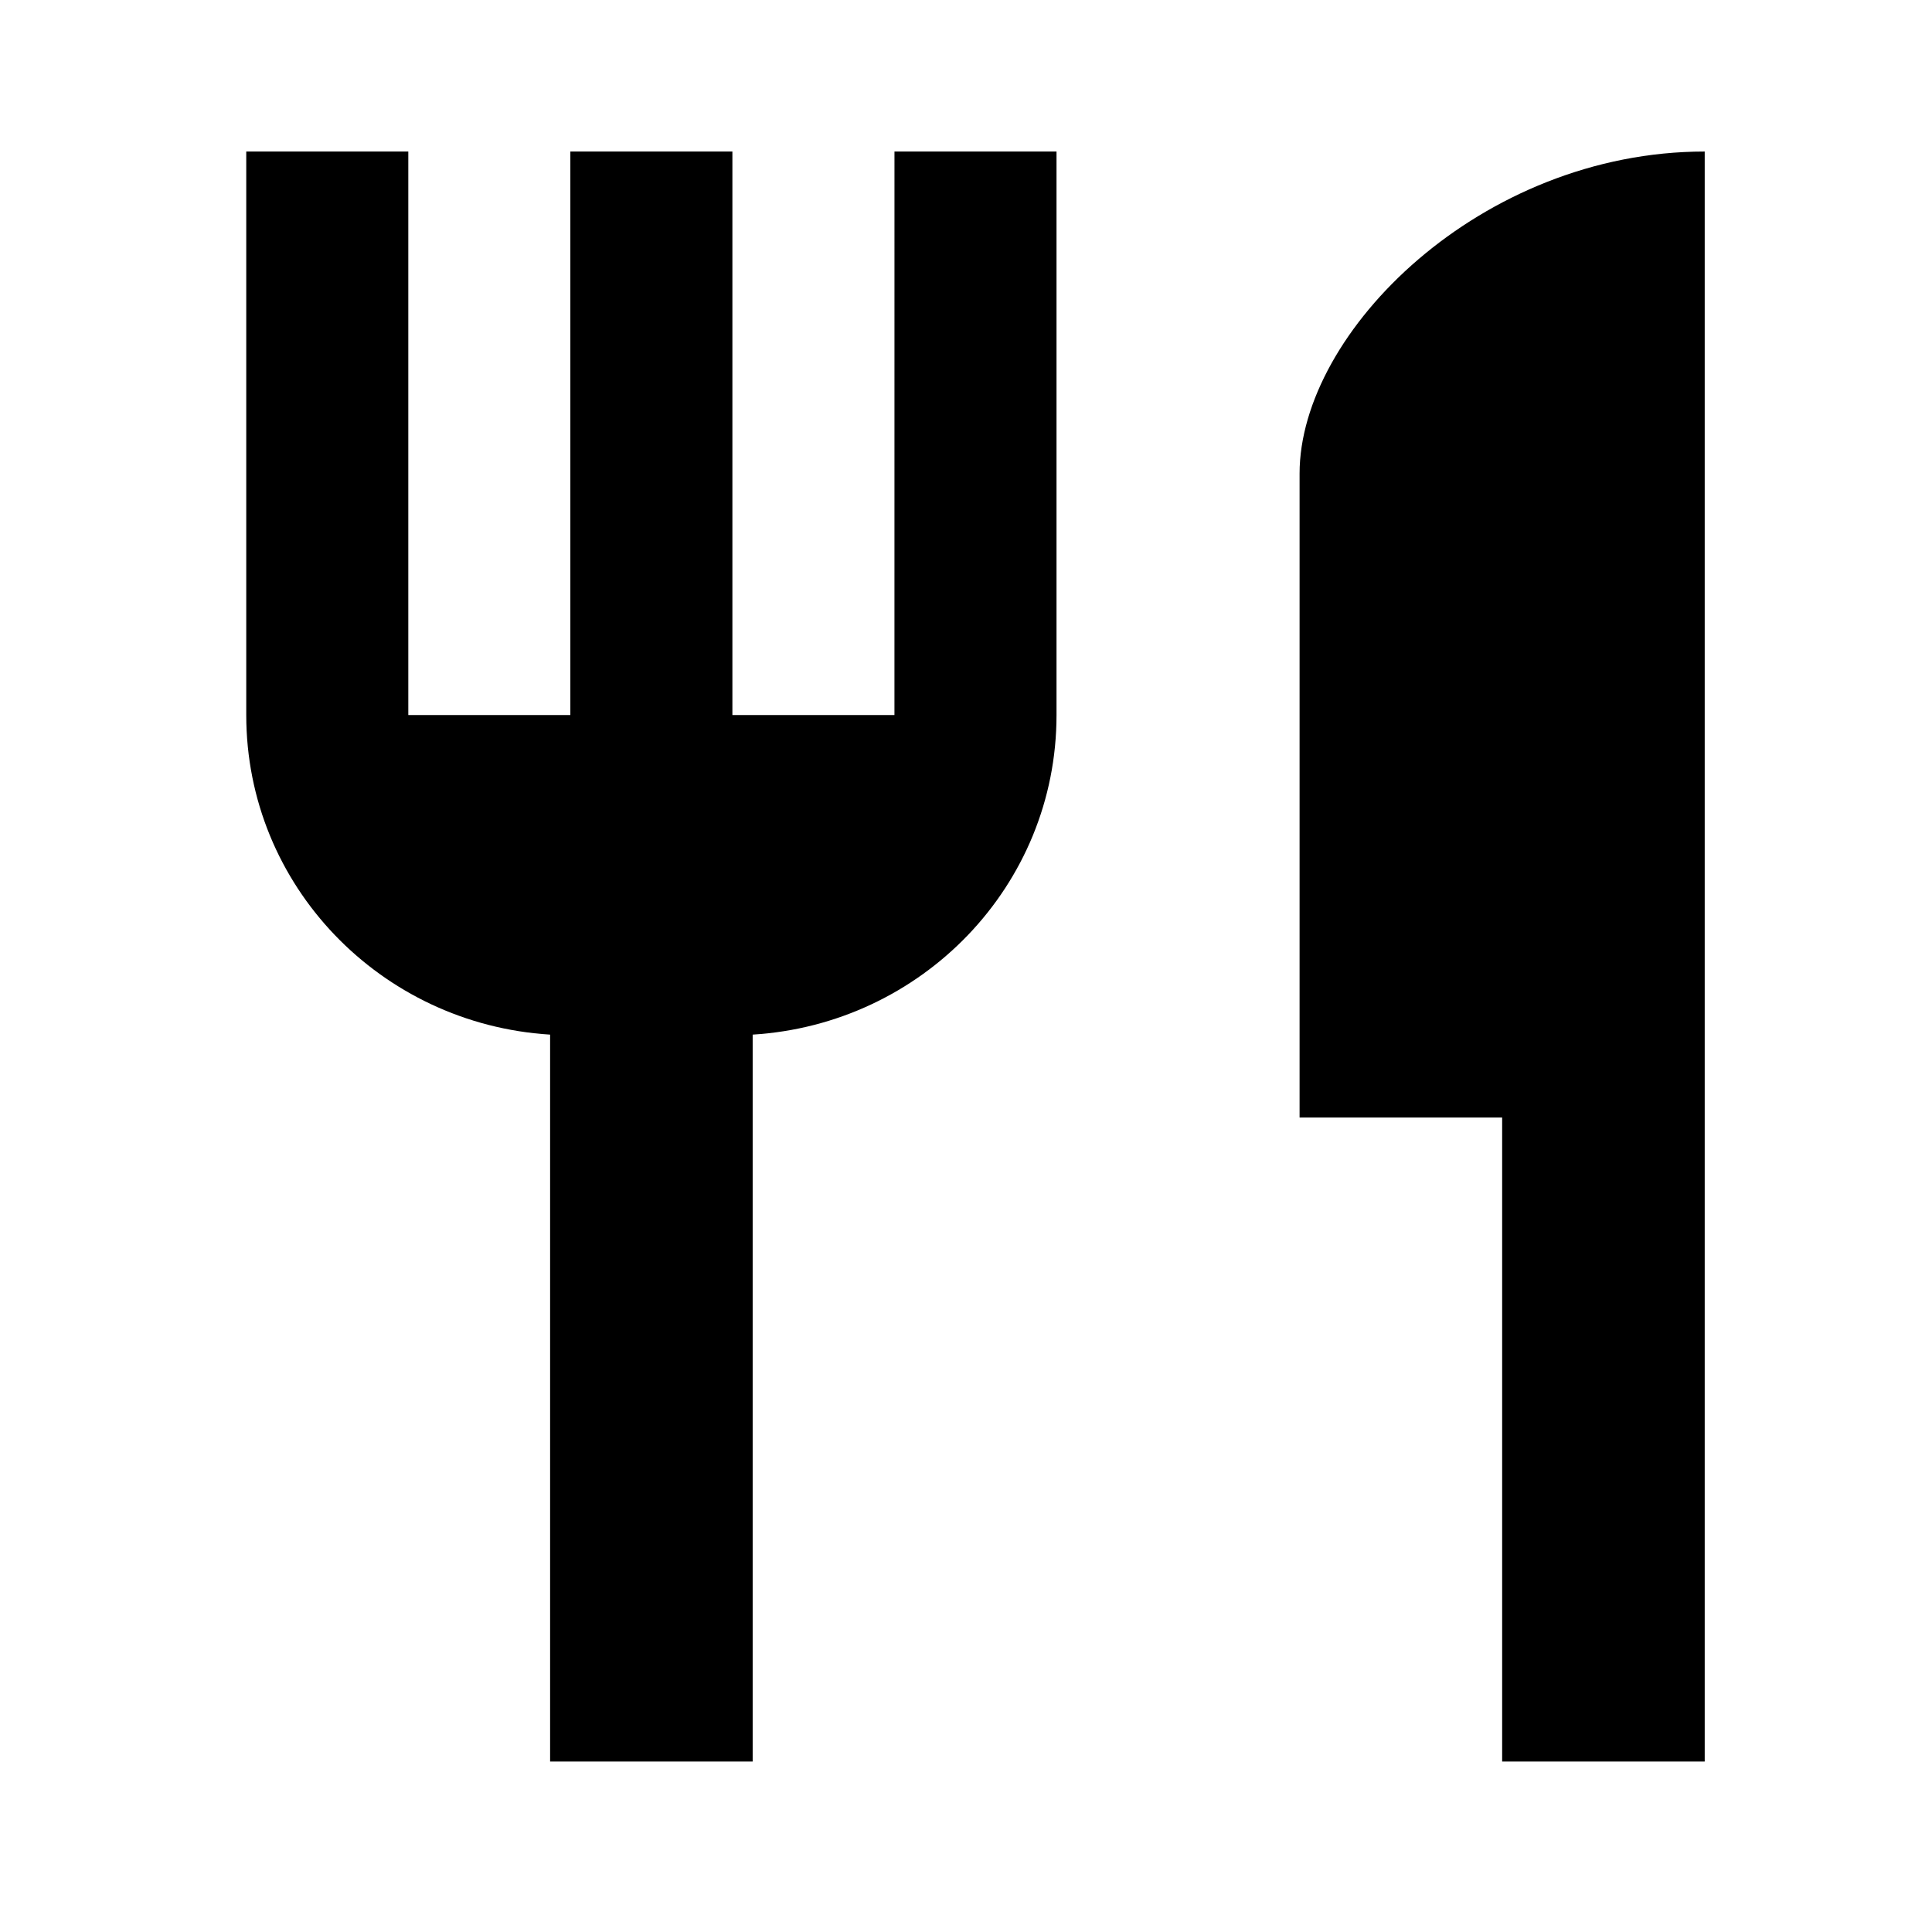
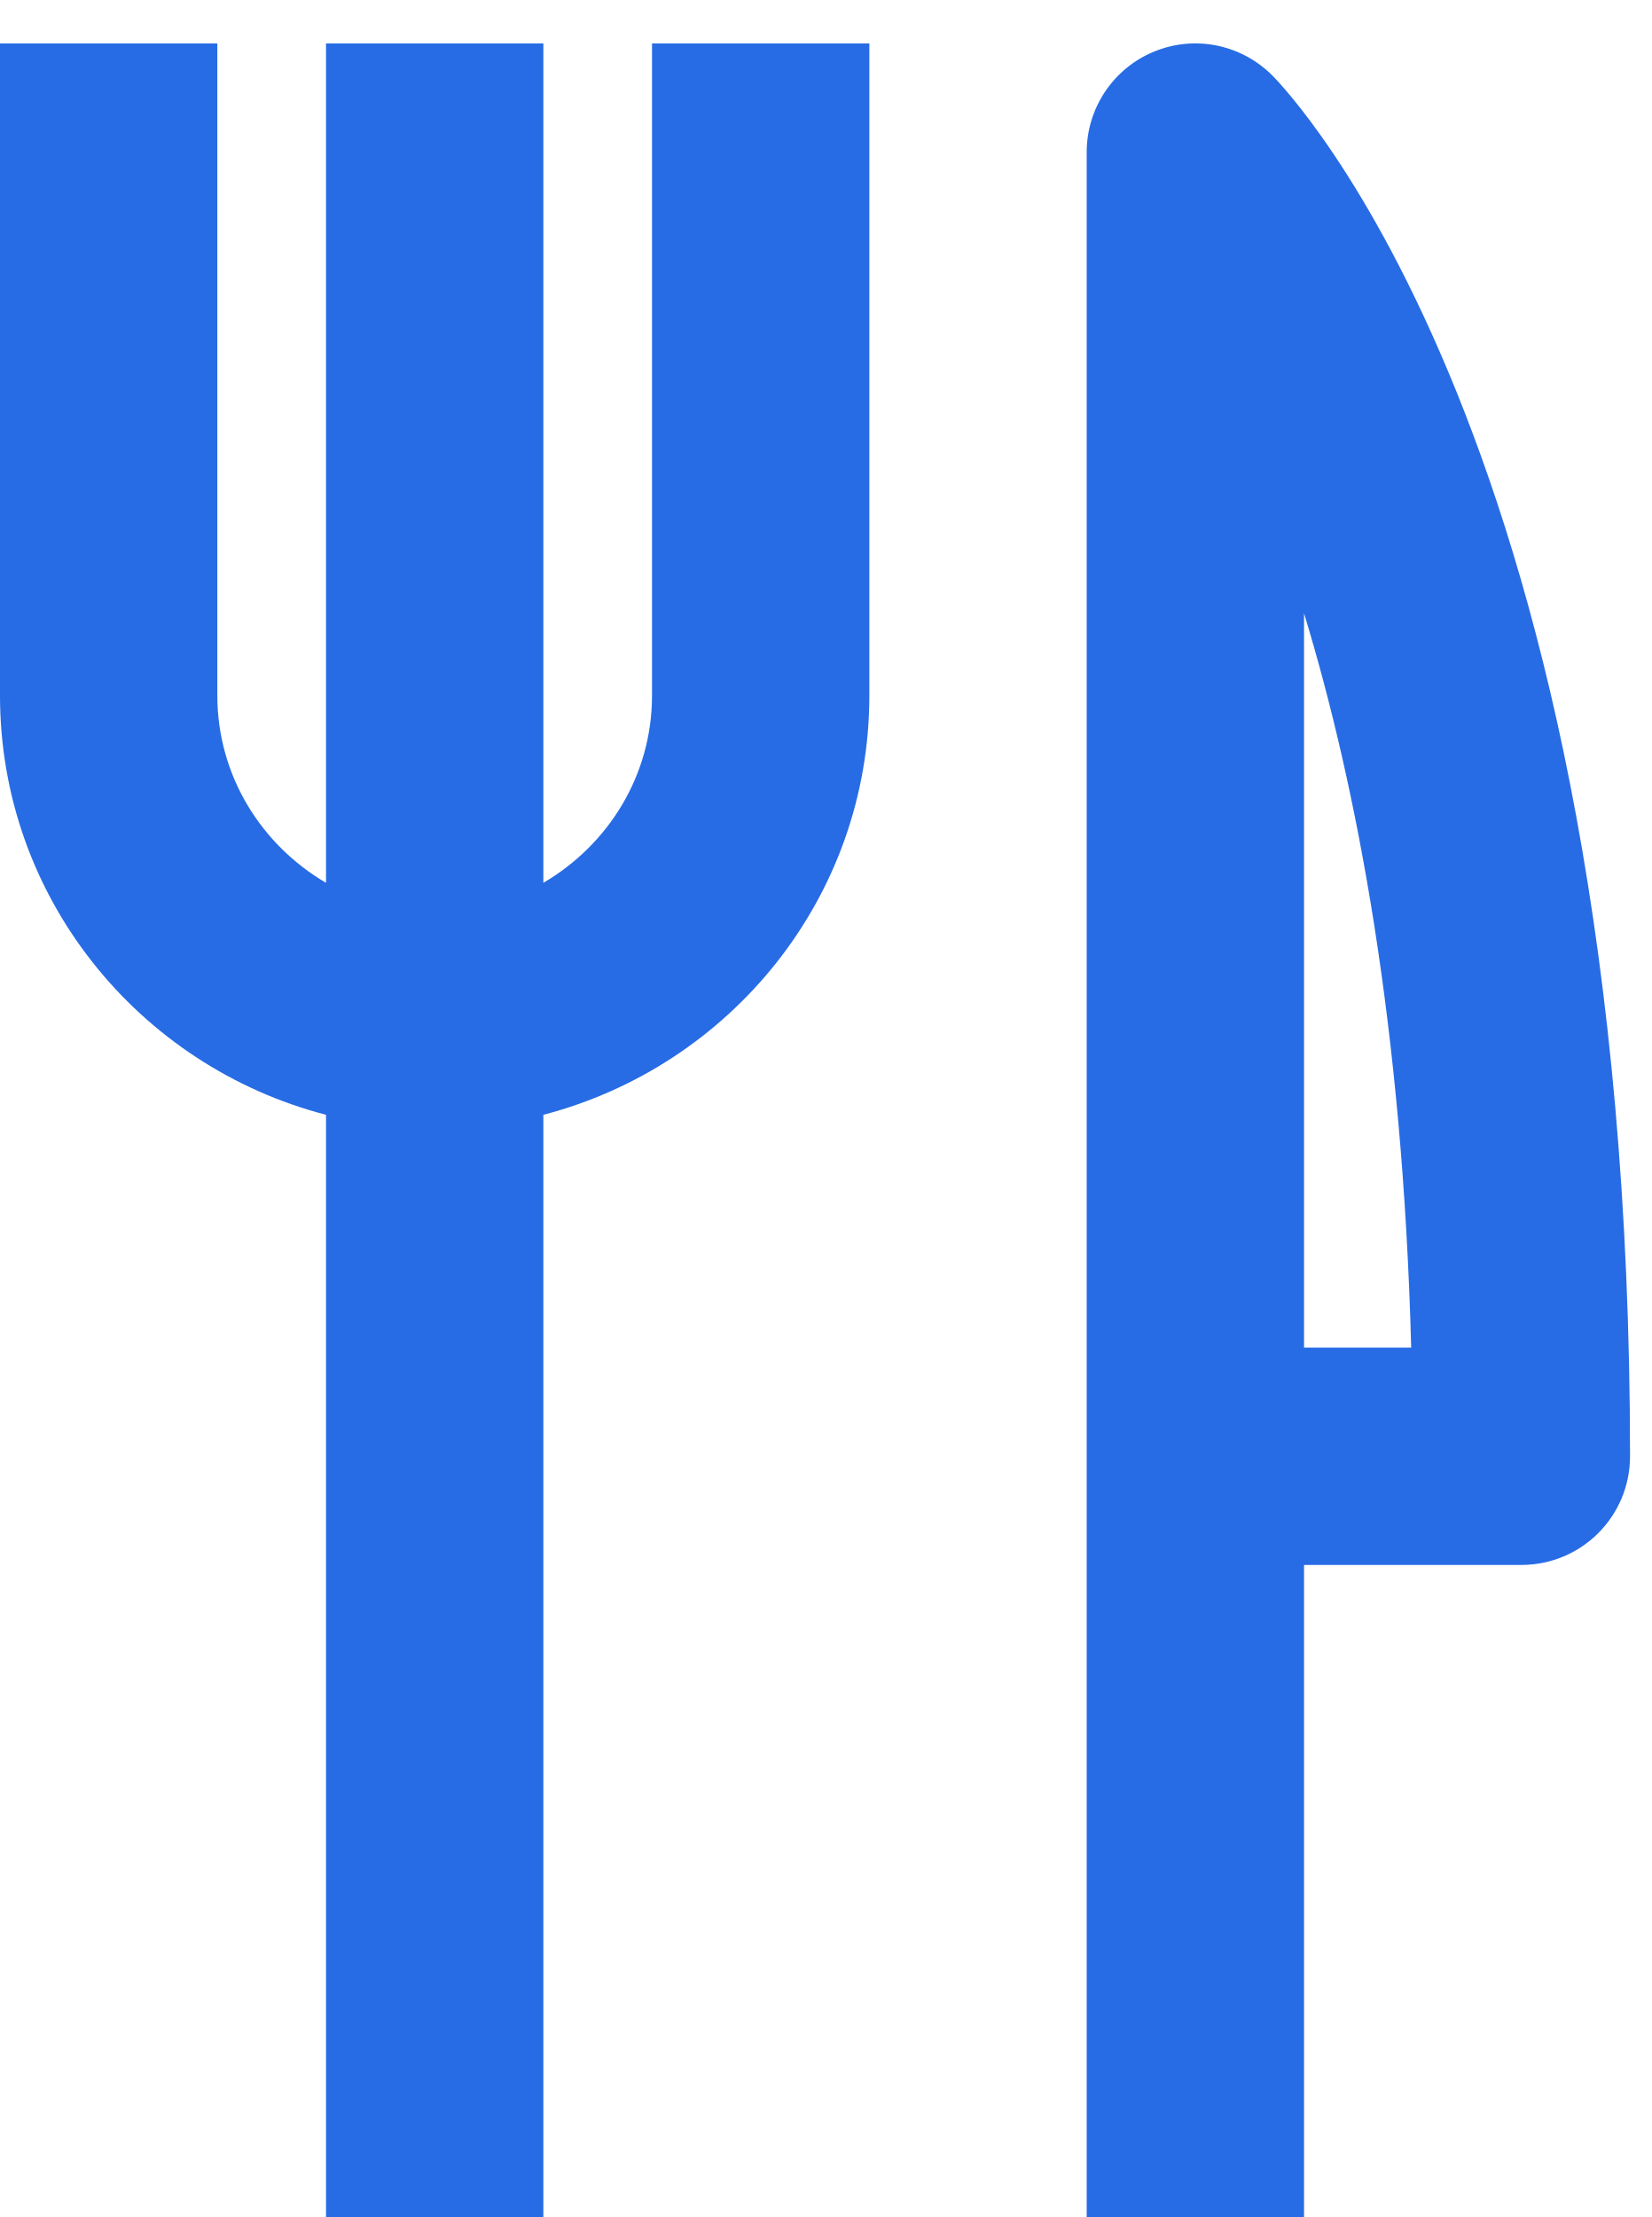
- <svg xmlns="http://www.w3.org/2000/svg" height="250" viewBox="0 0 250 250" width="250">
-   <g fill="none" fill-rule="evenodd">
-     <path d="m115.741 92.525h-20.969v-72.917h-20.969v72.917h-20.969v-72.917h-20.969v72.917c0 22.083 17.405 40 39.318 41.354v94.062h26.212v-94.062c21.913-1.354 39.318-19.271 39.318-41.354v-72.917h-20.969zm52.424-31.25v83.333h26.212v83.333h26.212v-208.333c-28.938 0-52.424 23.333-52.424 41.667z" fill="#000" fill-rule="nonzero" />
-     <path d="m0 0h250v250h-250z" />
-   </g>
+ <svg xmlns="http://www.w3.org/2000/svg" width="38" height="51" viewBox="0 0 38 51" fill="none">
+   <path d="M29.267 1.733C28.552 1.018 27.48 0.8 26.543 1.19C25.61 1.575 25 2.49 25 3.5V51H30V36H35C36.383 36 37.5 34.883 37.5 33.5C37.5 10.235 29.605 2.07 29.267 1.733ZM30 31V14.108C31.218 18.108 32.27 23.628 32.465 31H30Z" fill="#276CE5" />
+   <path d="M15 16C15 17.843 13.988 19.438 12.5 20.308V1H7.5V20.308C6.013 19.438 5 17.843 5 16V1H0V16C0 20.645 3.197 24.528 7.5 25.645V51H12.5V25.645C16.802 24.525 20 20.645 20 16V1H15V16Z" fill="#276CE5" />
</svg>
